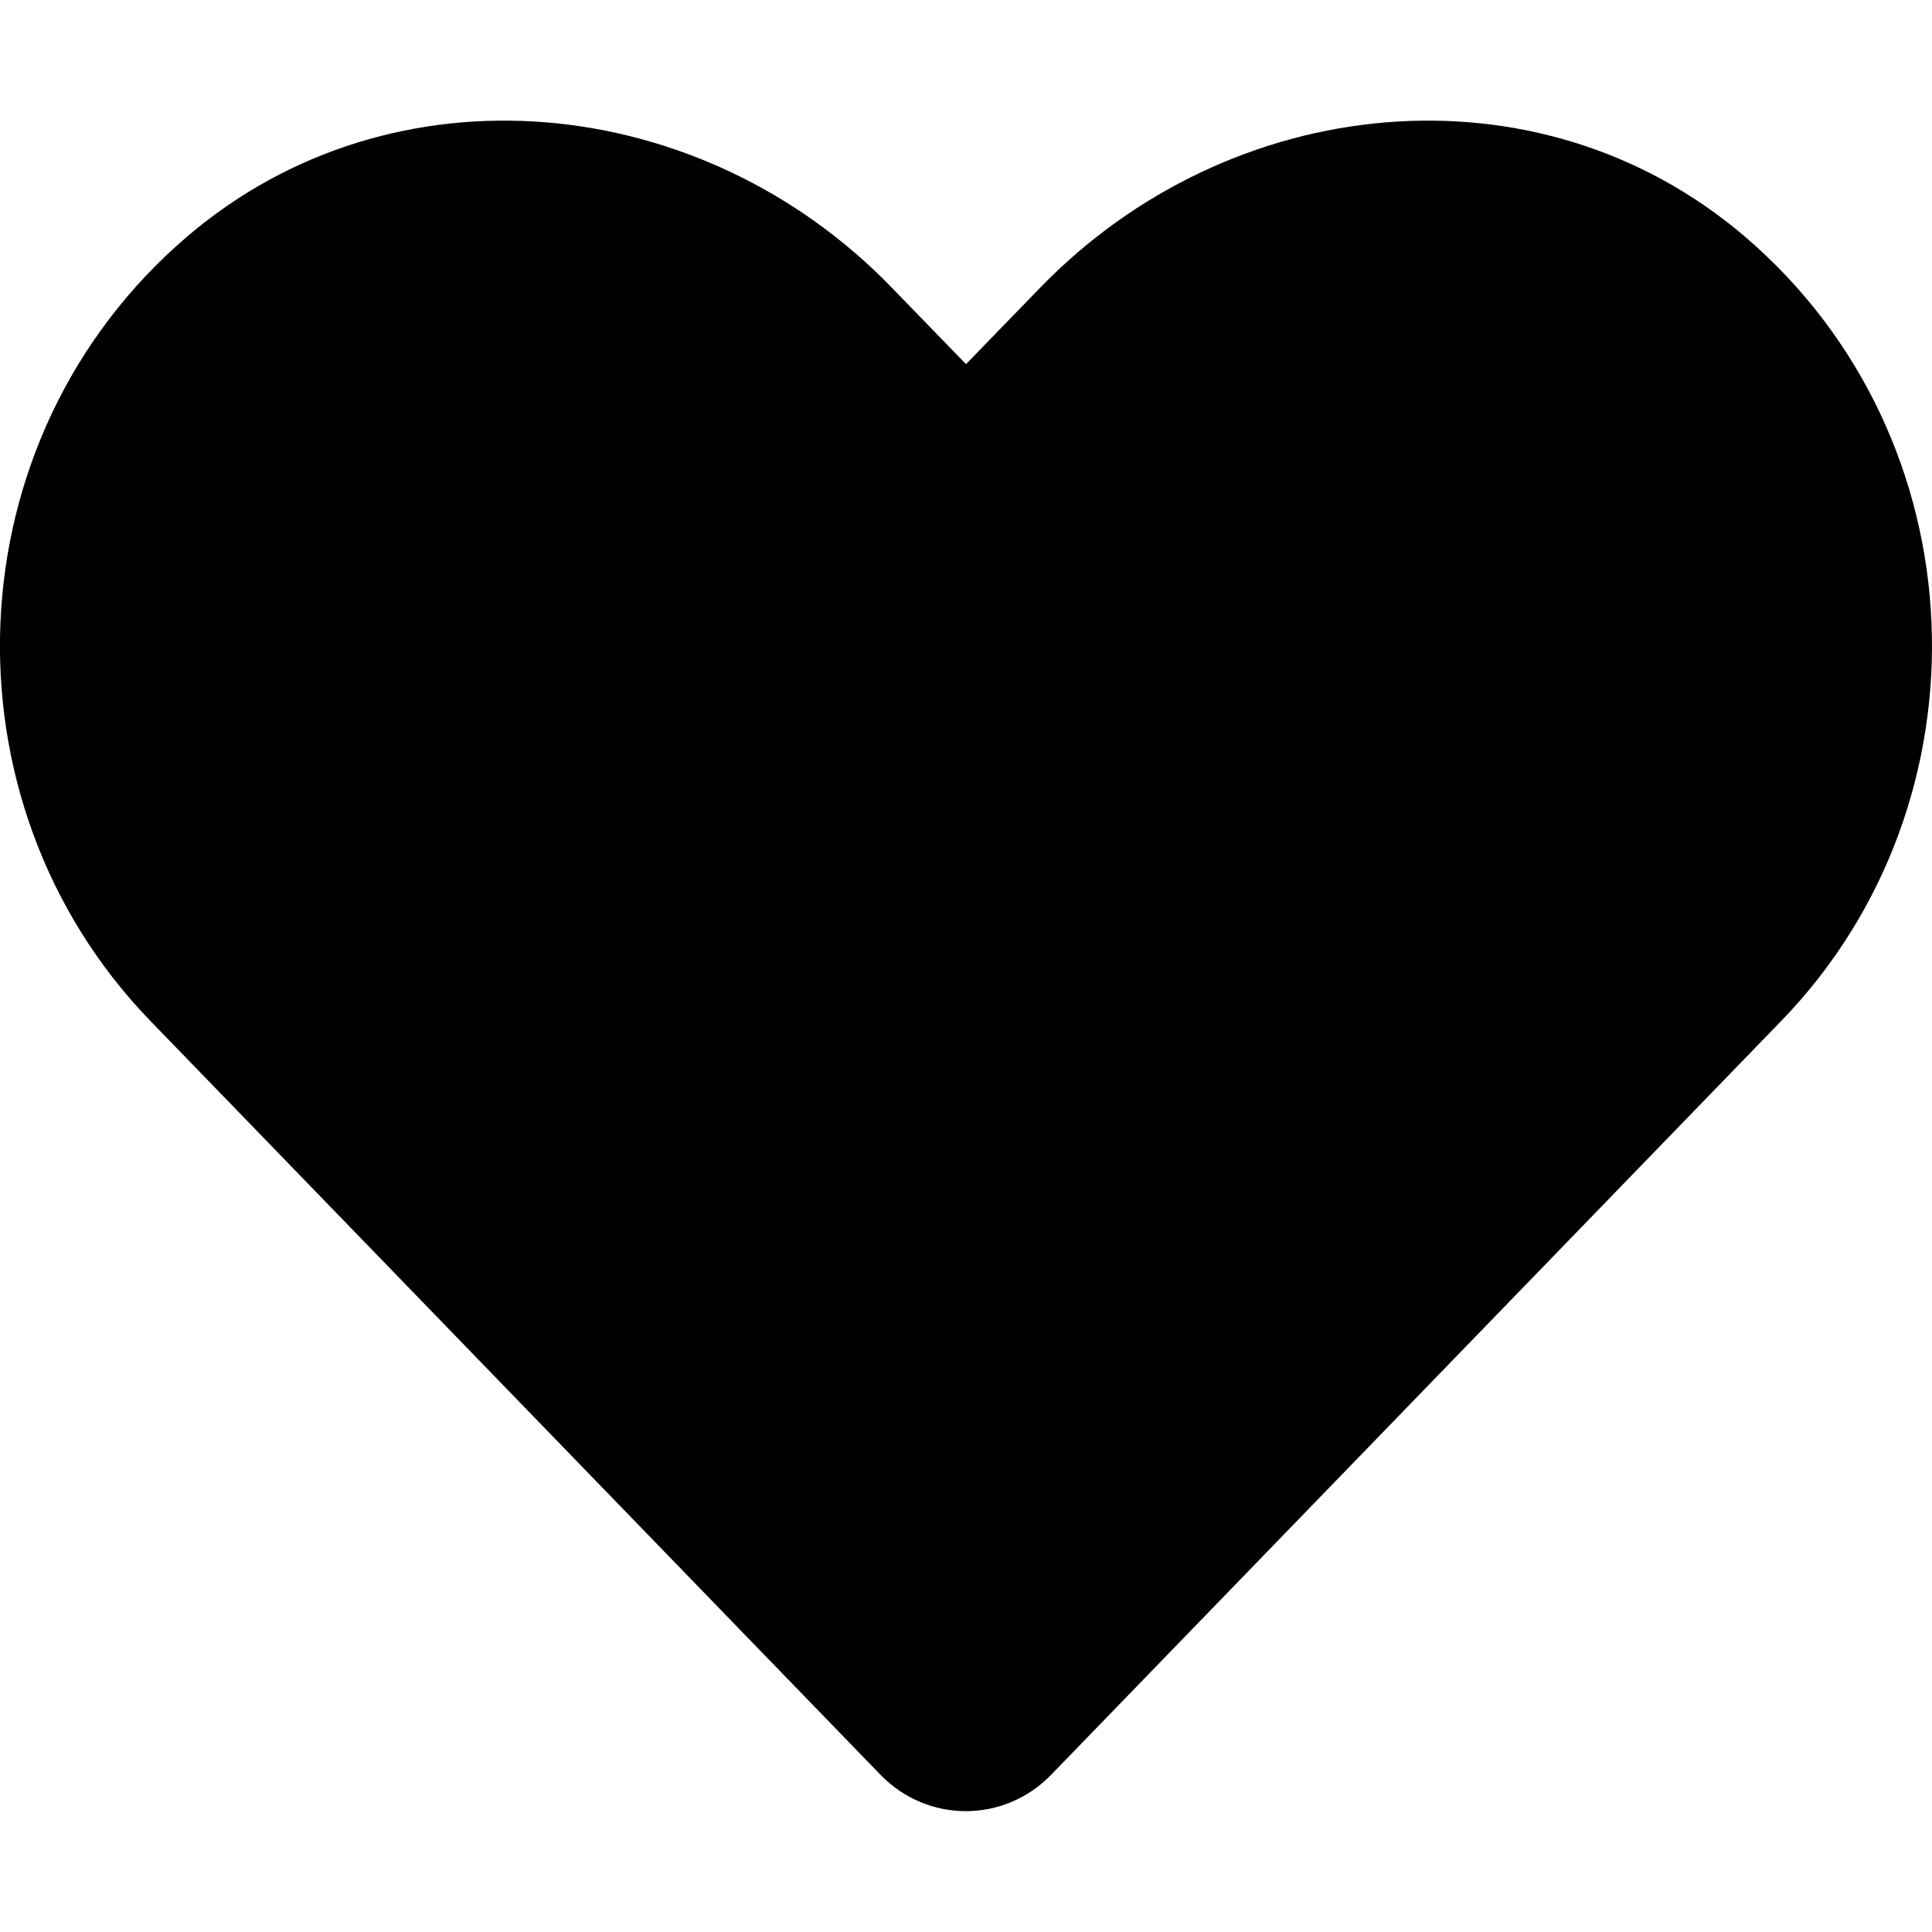
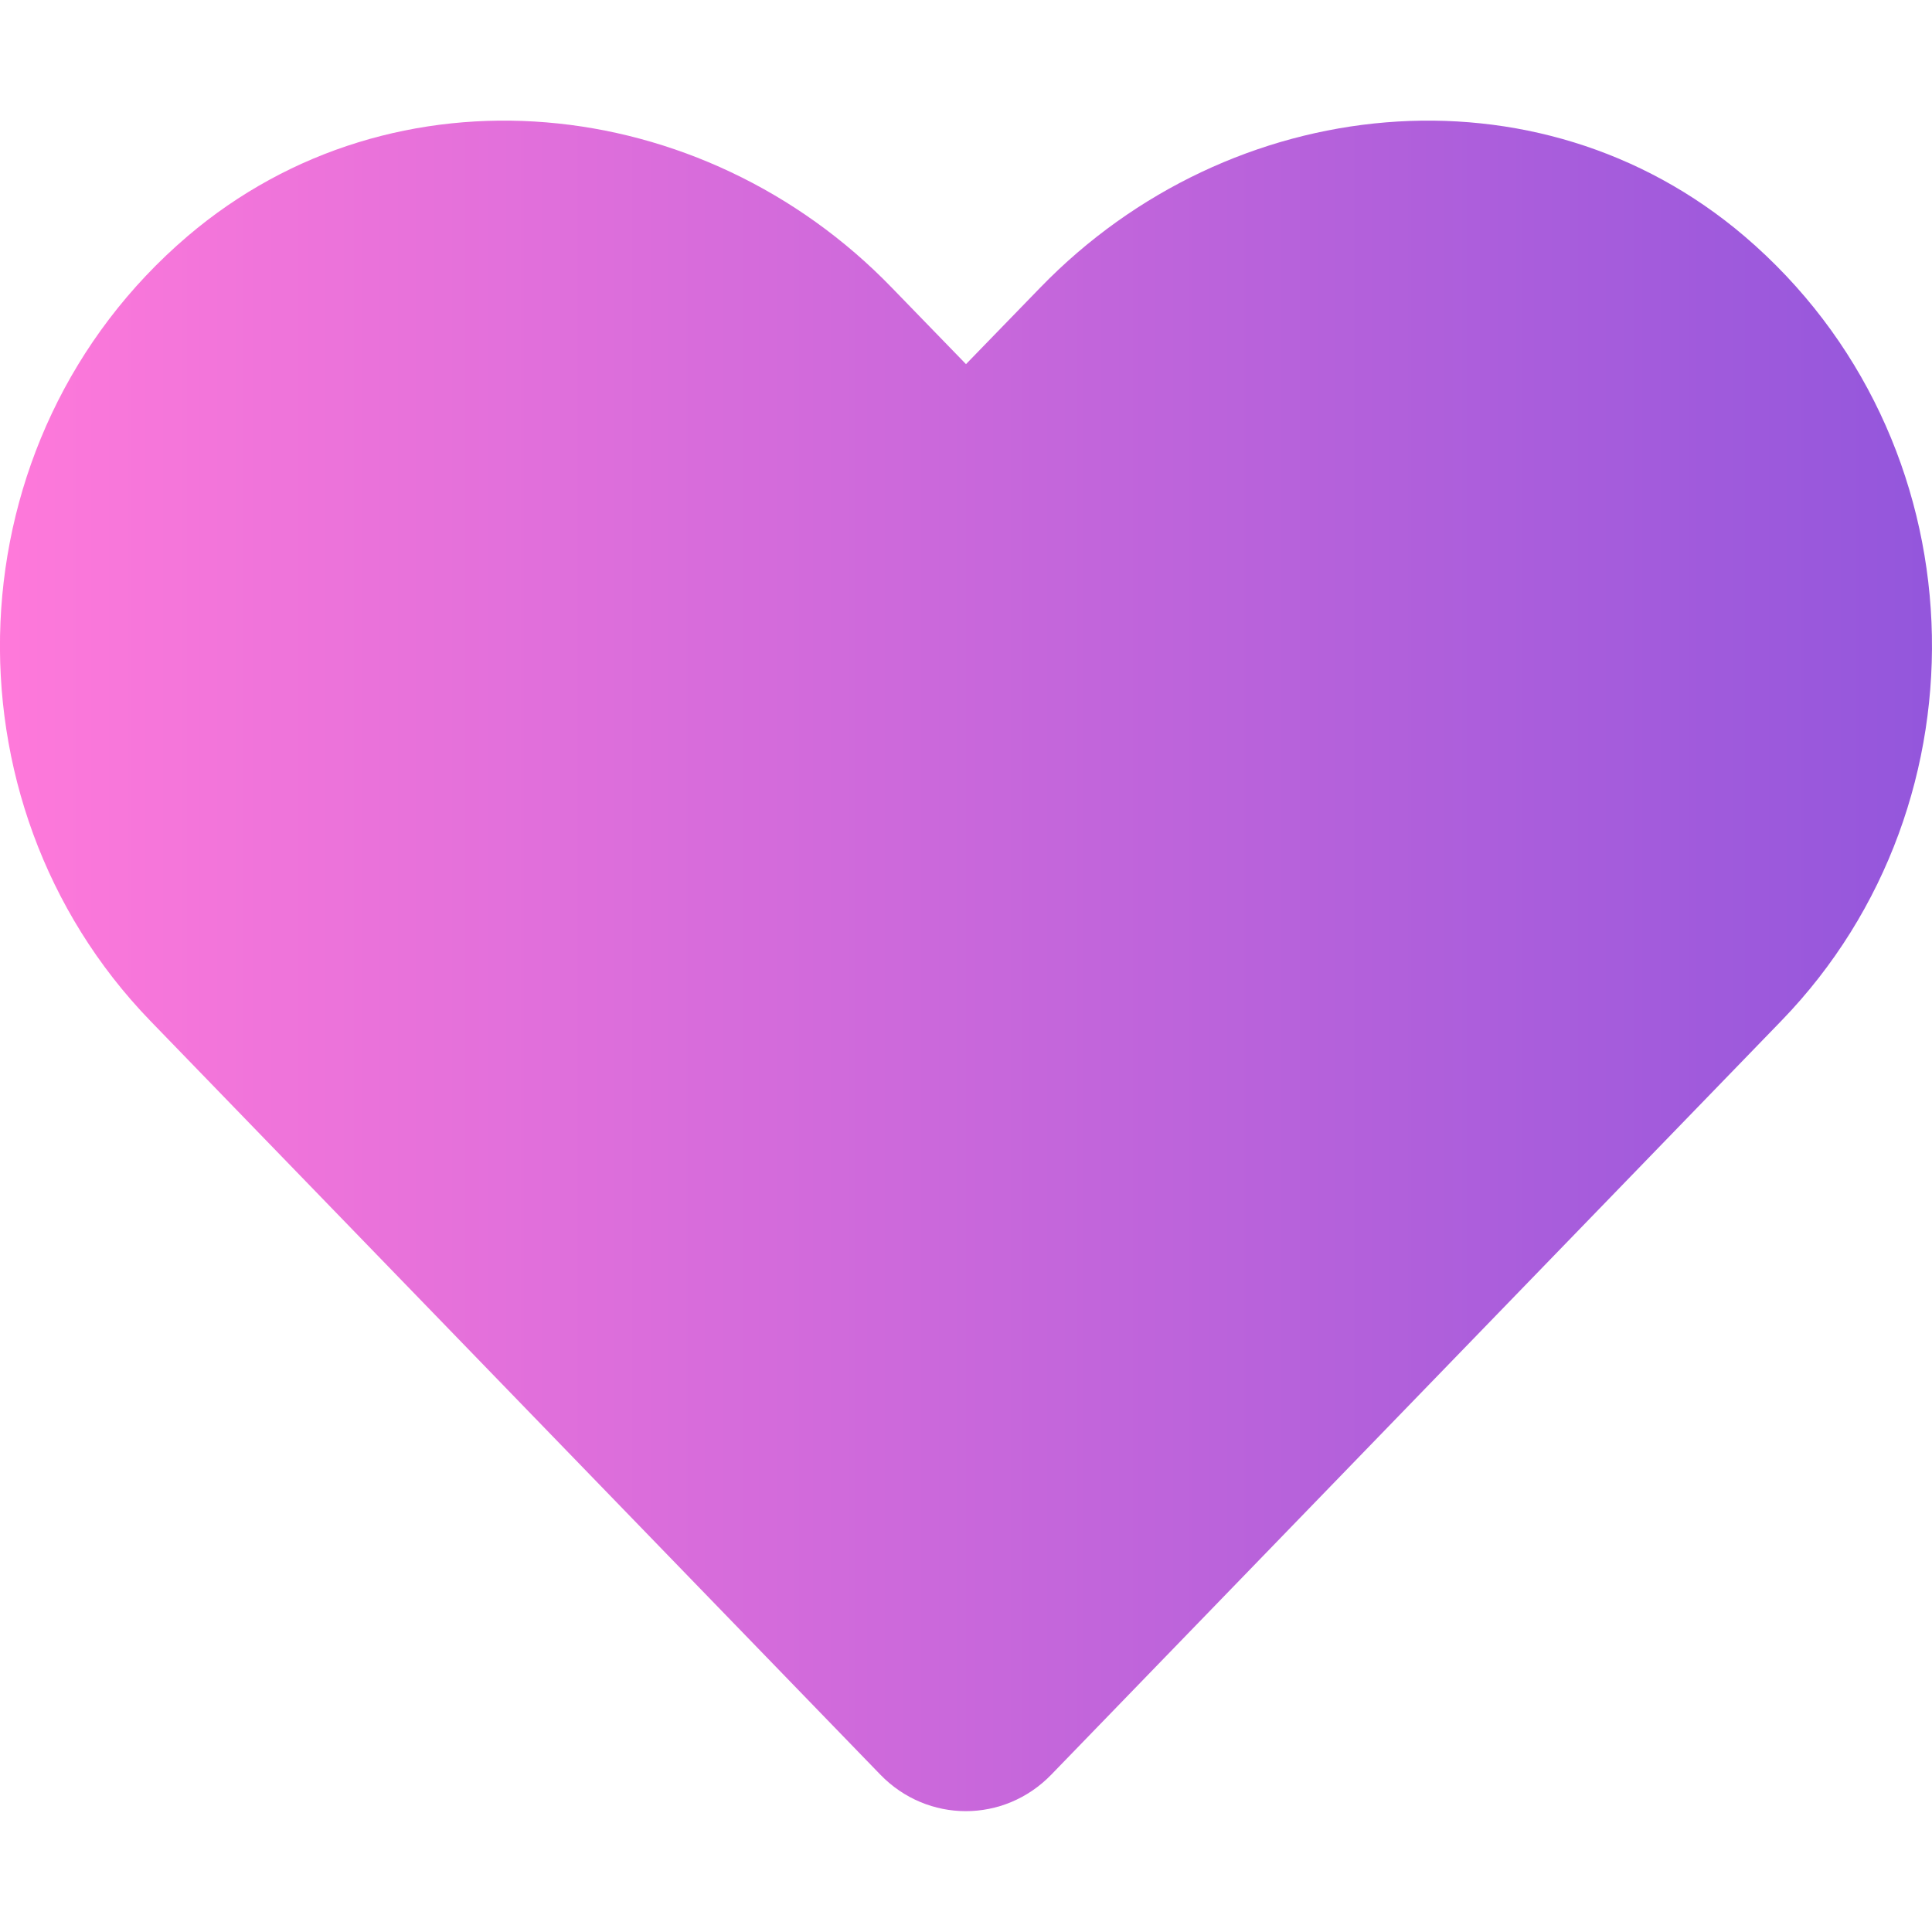
<svg xmlns="http://www.w3.org/2000/svg" aria-hidden="true" focusable="false" data-prefix="fas" data-icon="heart" class="svg-inline--fa fa-heart fa-w-16" role="img" viewBox="0 0 512 512">
-   <path fill="currentColor" d="M462.3 62.6C407.5 15.9 326 24.3 275.7 76.2L256 96.5l-19.7-20.3C186.1 24.3 104.5 15.9 49.7 62.6c-62.8 53.6-66.1 149.8-9.9 207.9l193.5 199.8c12.5 12.9 32.8 12.9 45.3 0l193.5-199.8c56.3-58.1 53-154.3-9.8-207.9z" />
+   <defs>
+     <linearGradient id="gradient">
+       <stop offset="0%" stop-color="#FF79DA" />
+       <stop offset="100%" stop-color="#9356DC" />
+     </linearGradient>
+   </defs>
+   <path fill="url(#gradient)" d="M462.3 62.6C407.5 15.9 326 24.3 275.7 76.2L256 96.5l-19.7-20.3C186.1 24.3 104.5 15.9 49.7 62.6c-62.8 53.6-66.1 149.8-9.9 207.9l193.5 199.8c12.5 12.9 32.8 12.9 45.3 0l193.5-199.8c56.3-58.1 53-154.3-9.8-207.9z">
+         </path>
</svg>
